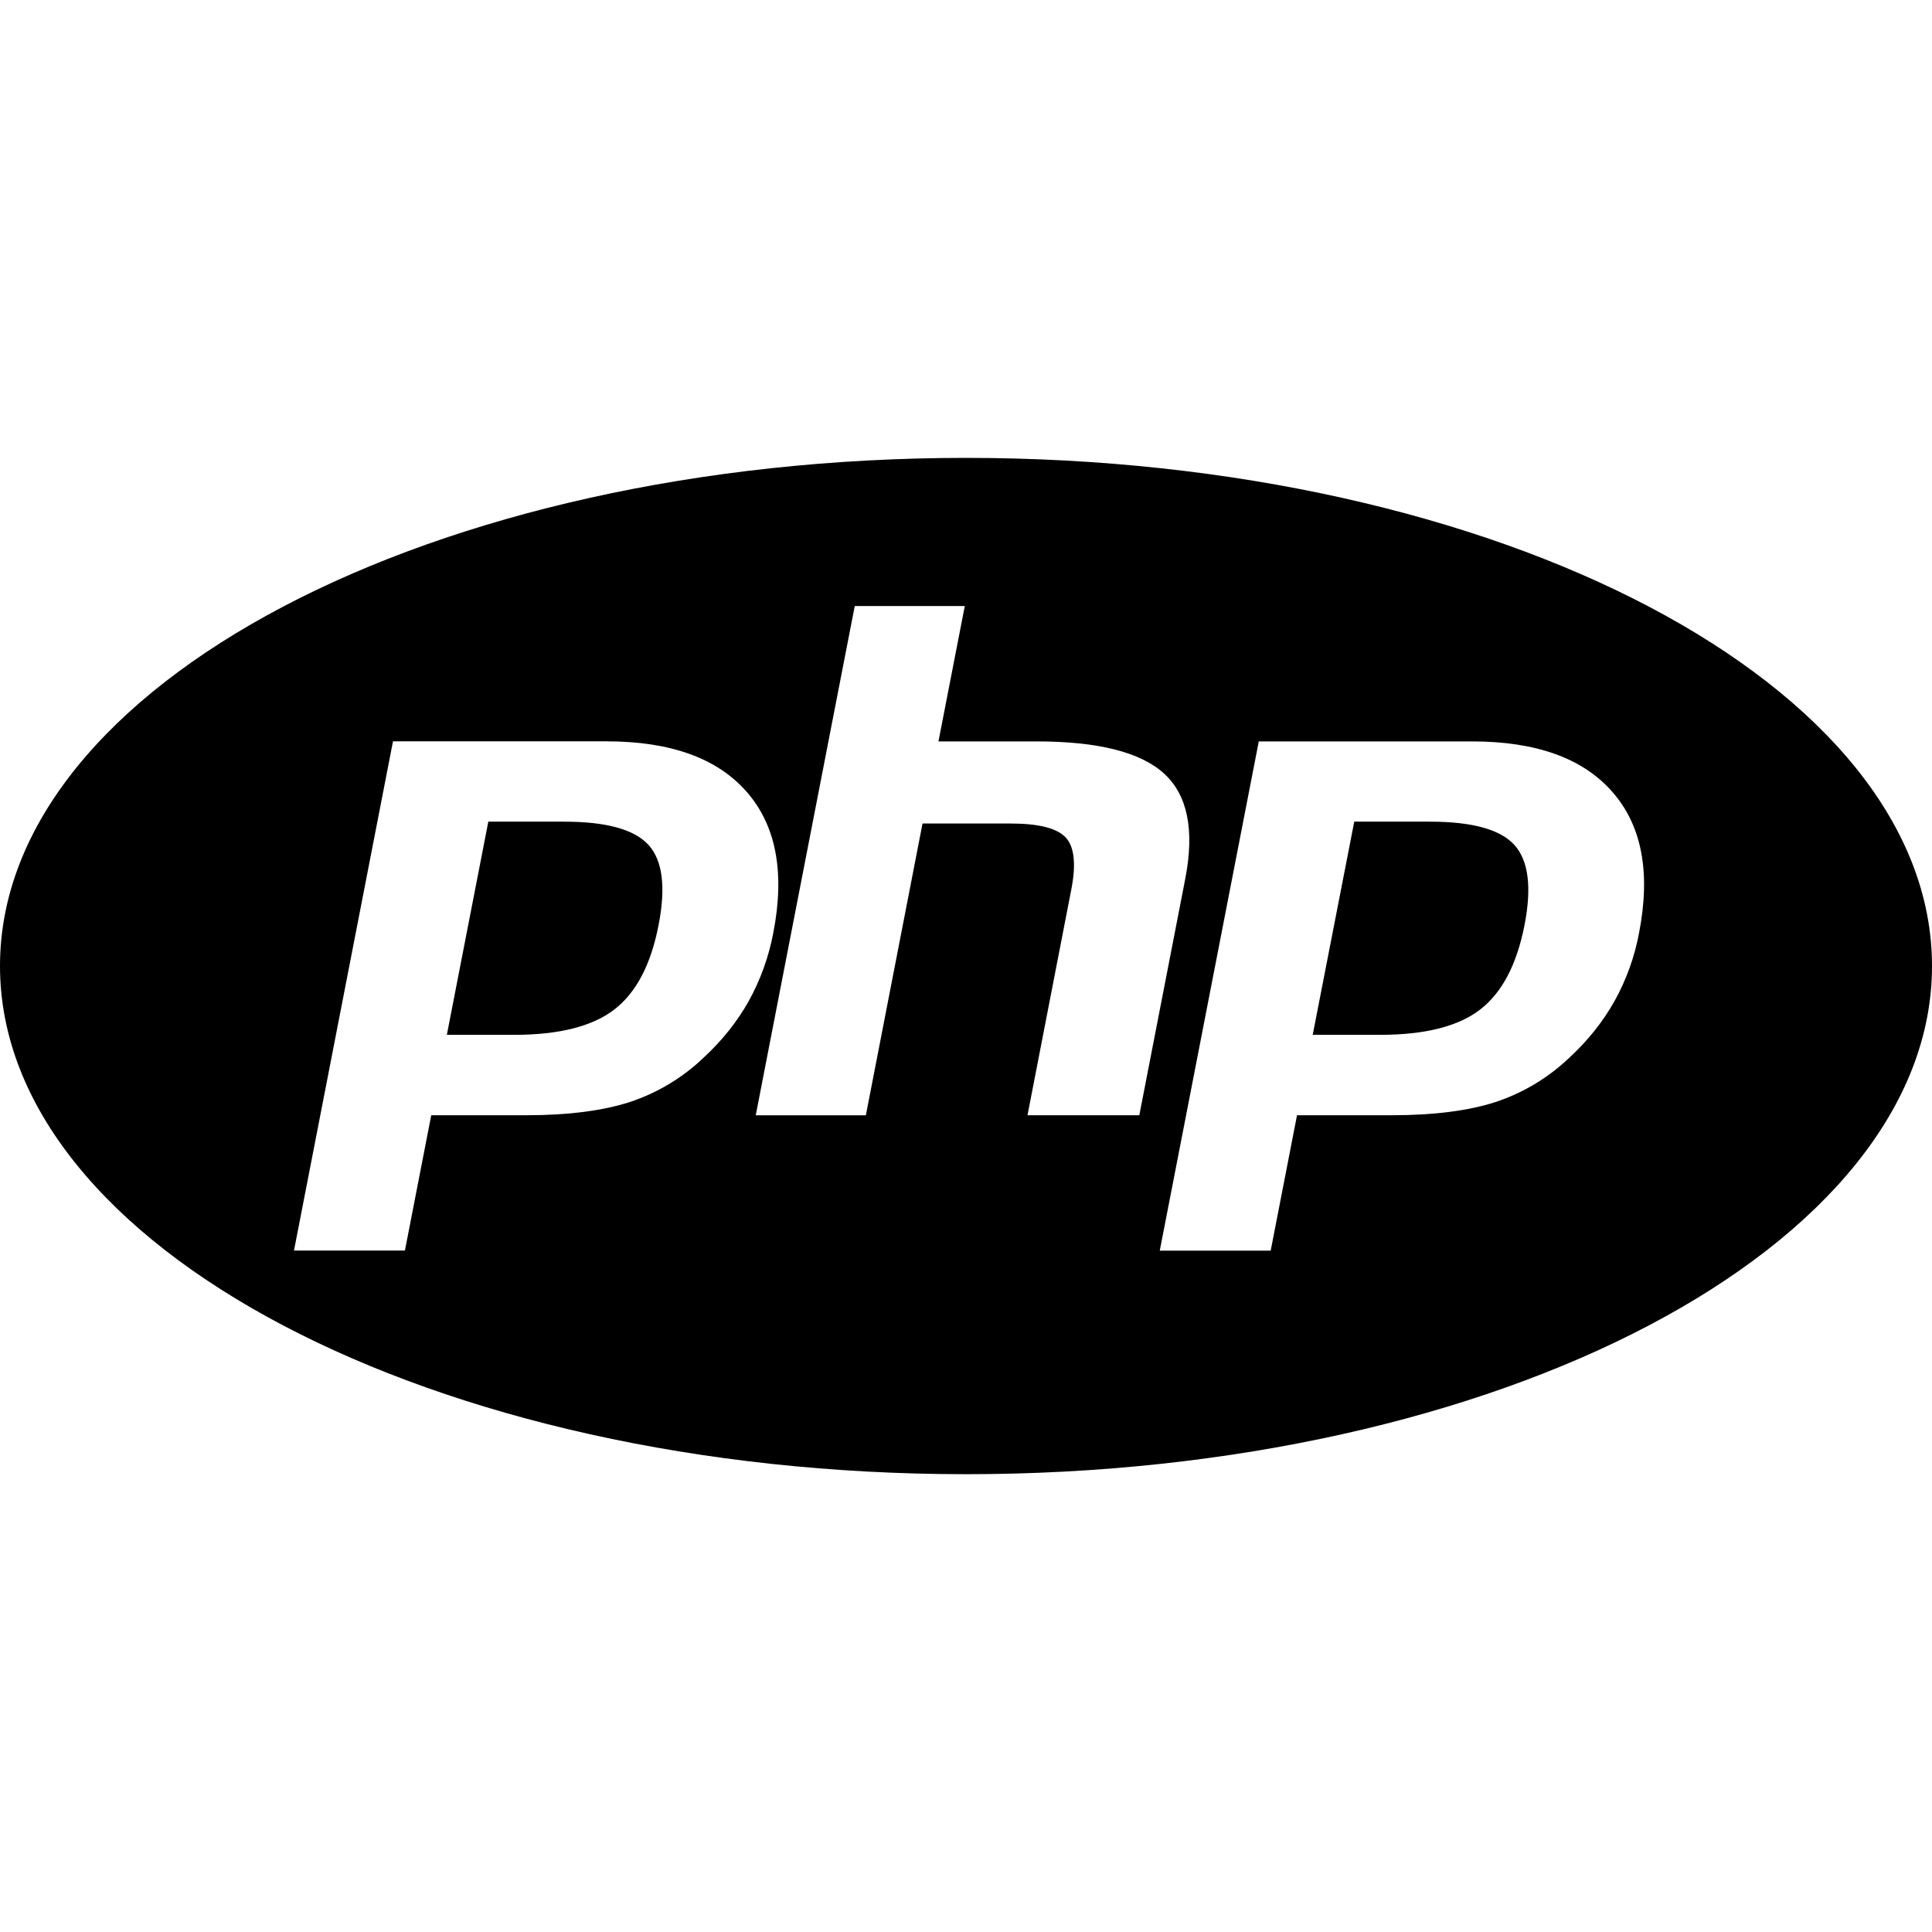
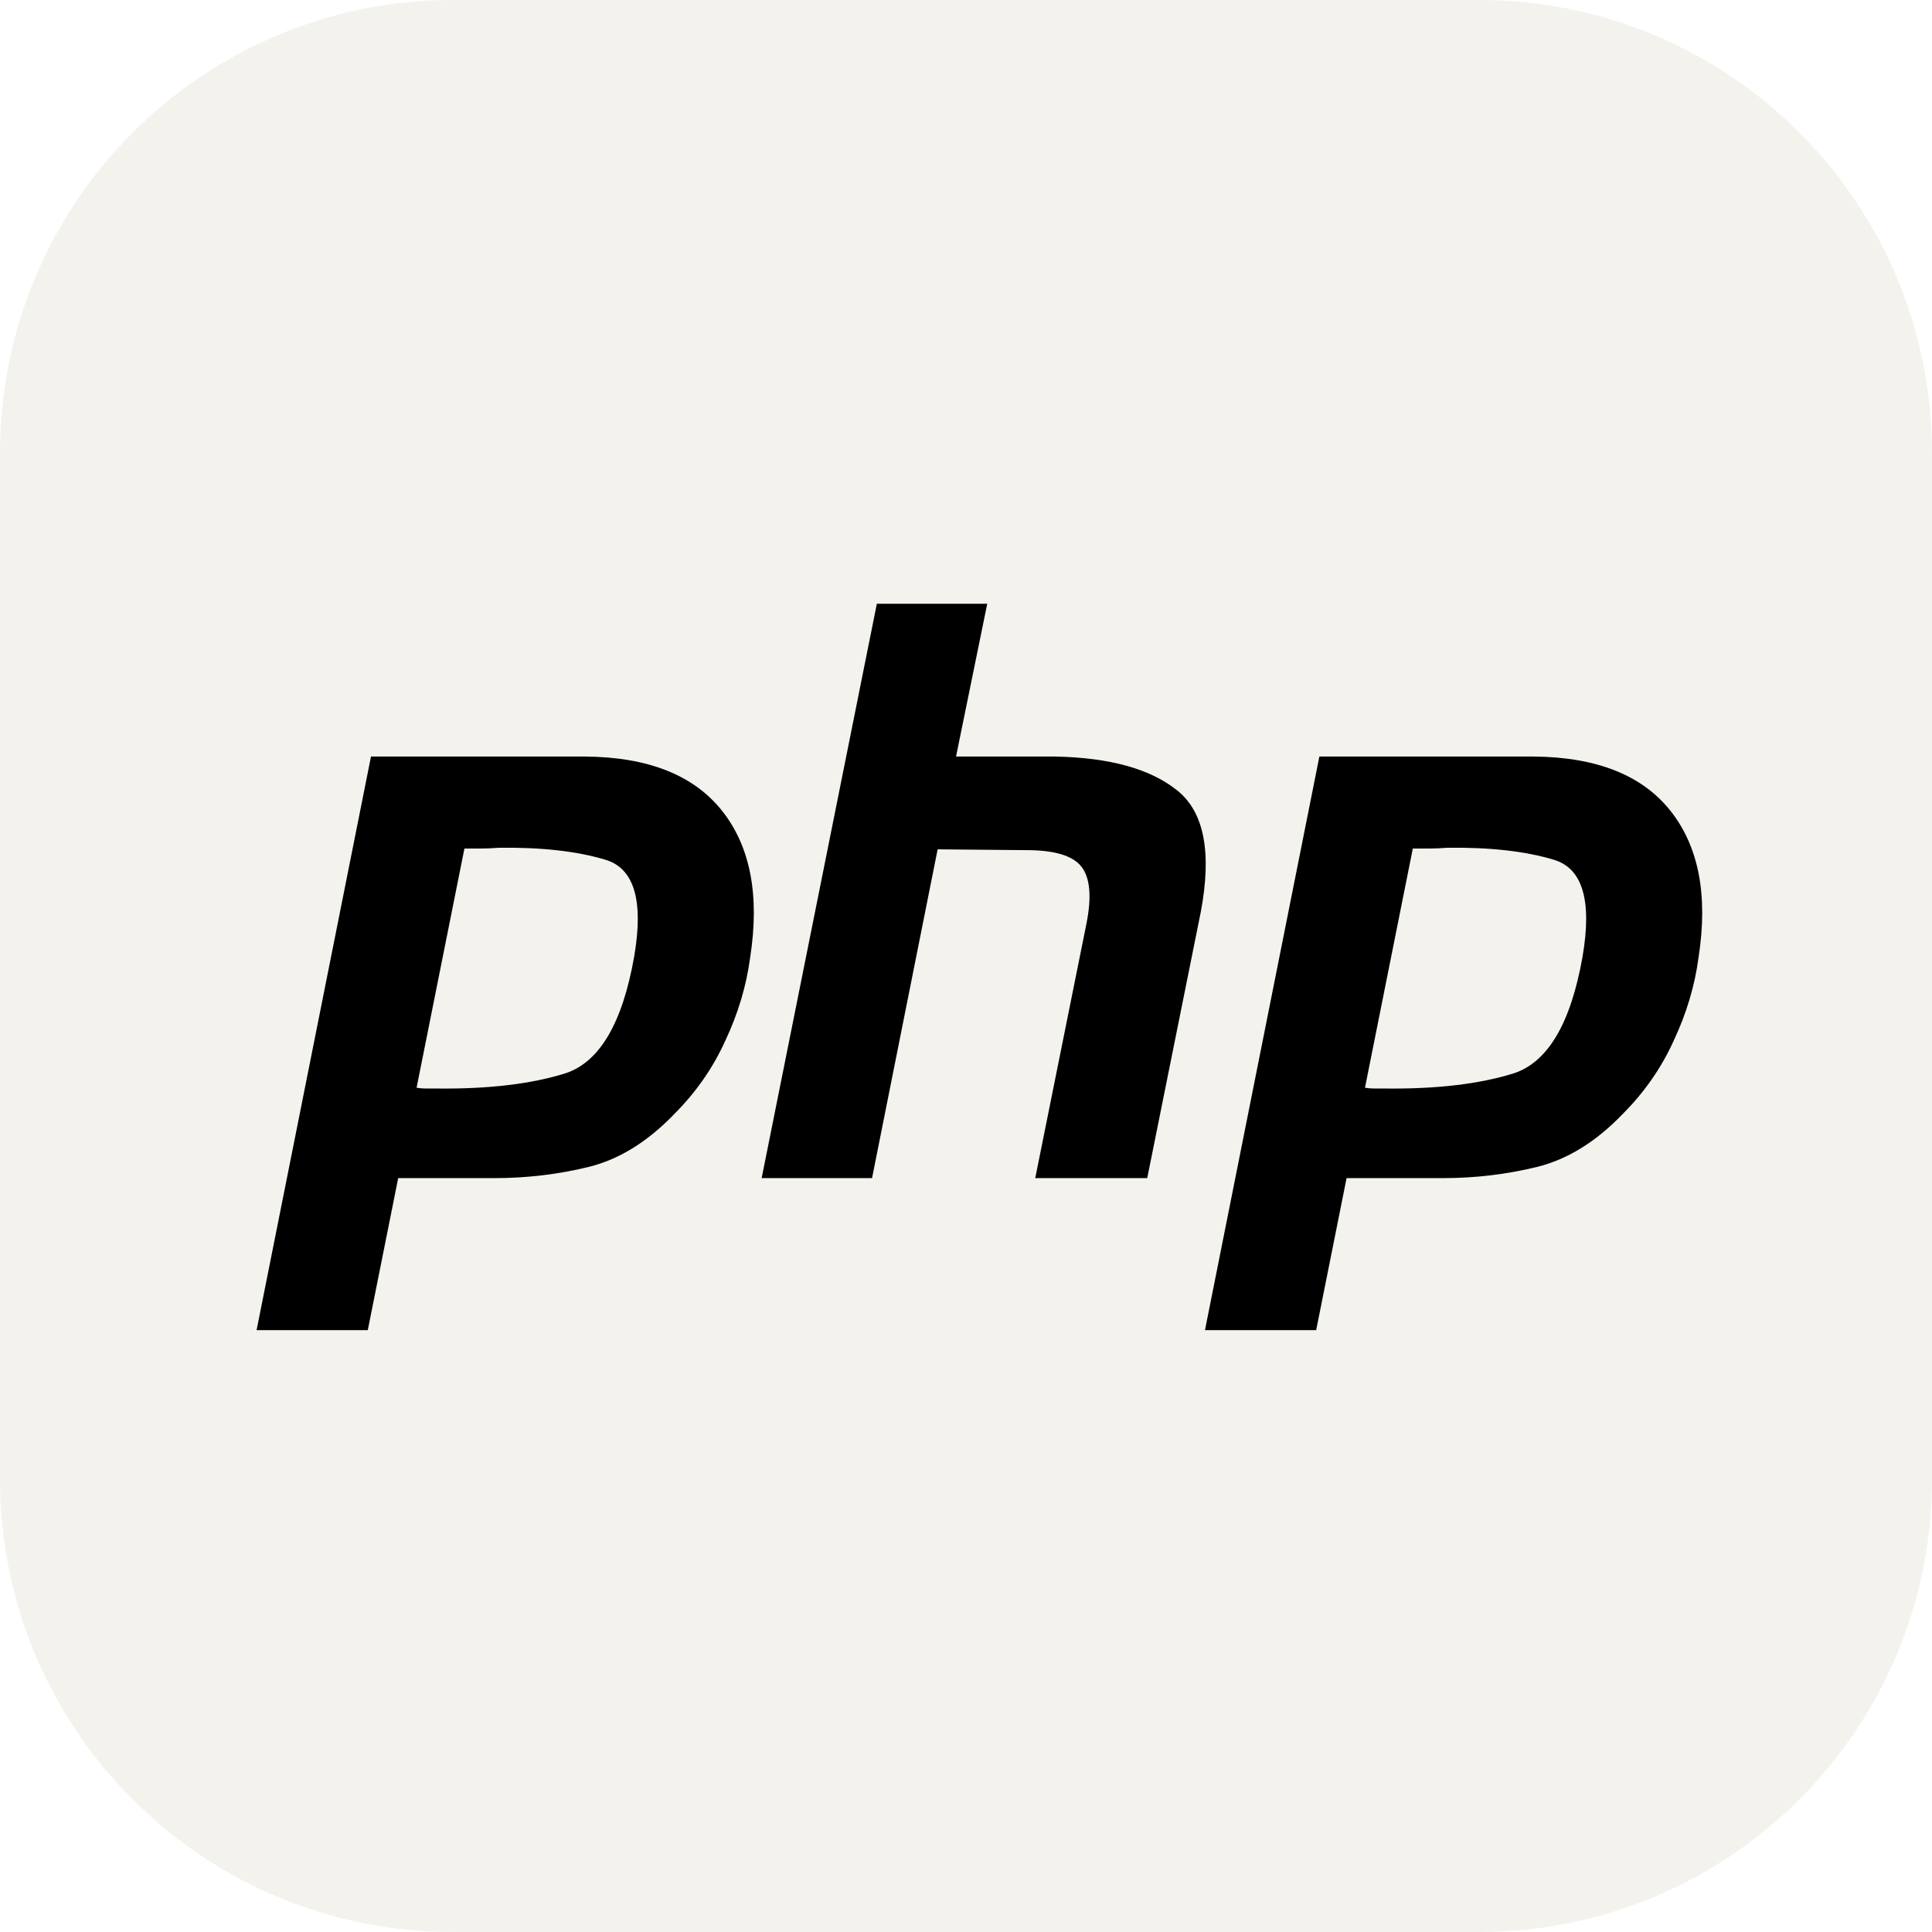
- <svg xmlns="http://www.w3.org/2000/svg" role="img" viewBox="0 0 24 24">
-   <path d="M7.01 10.207h-.944l-.515 2.648h.838c.556 0 .97-.105 1.242-.314.272-.21.455-.559.55-1.049.092-.47.05-.802-.124-.995-.175-.193-.523-.29-1.047-.29zM12 5.688C5.373 5.688 0 8.514 0 12s5.373 6.313 12 6.313S24 15.486 24 12c0-3.486-5.373-6.312-12-6.312zm-3.26 7.451c-.261.25-.575.438-.917.551-.336.108-.765.164-1.285.164H5.357l-.327 1.681H3.652l1.23-6.326h2.65c.797 0 1.378.209 1.744.628.366.418.476 1.002.33 1.752a2.836 2.836 0 0 1-.305.847c-.143.255-.33.49-.561.703zm4.024.715l.543-2.799c.063-.318.039-.536-.068-.651-.107-.116-.336-.174-.687-.174H11.46l-.704 3.625H9.388l1.23-6.327h1.367l-.327 1.682h1.218c.767 0 1.295.134 1.586.401s.378.7.263 1.299l-.572 2.944h-1.389zm7.597-2.265a2.782 2.782 0 0 1-.305.847c-.143.255-.33.49-.561.703a2.44 2.44 0 0 1-.917.551c-.336.108-.765.164-1.286.164h-1.18l-.327 1.682h-1.378l1.23-6.326h2.649c.797 0 1.378.209 1.744.628.366.417.477 1.001.331 1.751zM17.766 10.207h-.943l-.516 2.648h.838c.557 0 .971-.105 1.242-.314.272-.21.455-.559.551-1.049.092-.47.049-.802-.125-.995s-.524-.29-1.047-.29z" />
+ <svg xmlns="http://www.w3.org/2000/svg" width="256" height="256" fill="none" viewBox="0 0 256 256">
+   <rect width="256" height="256" fill="#F4F2ED" rx="60" />
+   <path fill="#000" d="M49.158 100.246H77.566C85.904 100.316 91.946 102.72 95.692 107.454C99.438 112.188 100.674 118.654 99.402 126.852C98.908 130.598 97.812 134.272 96.116 137.876C94.49 141.48 92.23 144.73 89.332 147.628C85.798 151.302 82.018 153.634 77.99 154.624C73.962 155.614 69.792 156.108 65.482 156.108H52.762L48.734 176.248H34L49.158 100.246V100.246ZM61.56 112.33L55.2 144.13C55.624 144.2 56.048 144.236 56.472 144.236C56.966 144.236 57.462 144.236 57.956 144.236C64.74 144.306 70.394 143.636 74.916 142.222C79.438 140.738 82.478 135.58 84.032 126.746C85.304 119.326 84.032 115.05 80.216 113.92C76.47 112.79 71.772 112.26 66.118 112.33C65.27 112.4 64.458 112.436 63.68 112.436C62.974 112.436 62.232 112.436 61.454 112.436L61.56 112.33" />
+   <path fill="#000" d="M116.186 80H130.814L126.68 100.246H139.824C147.032 100.388 152.402 101.872 155.936 104.698C159.54 107.524 160.6 112.896 159.116 120.81L152.014 156.108H137.174L143.958 122.4C144.664 118.866 144.452 116.358 143.322 114.874C142.192 113.39 139.754 112.648 136.008 112.648L124.242 112.542L115.55 156.108H100.922L116.186 80Z" />
+   <path fill="#000" d="M174.824 100.246H203.232C211.57 100.316 217.612 102.72 221.358 107.454C225.104 112.188 226.34 118.654 225.068 126.852C224.574 130.598 223.478 134.272 221.782 137.876C220.156 141.48 217.896 144.73 214.998 147.628C211.464 151.302 207.684 153.634 203.656 154.624C199.628 155.614 195.458 156.108 191.148 156.108H178.428L174.4 176.248H159.666L174.824 100.246V100.246ZM187.226 112.33L180.866 144.13C181.29 144.2 181.714 144.236 182.138 144.236C182.632 144.236 183.128 144.236 183.622 144.236C190.406 144.306 196.06 143.636 200.582 142.222C205.104 140.738 208.144 135.58 209.698 126.746C210.97 119.326 209.698 115.05 205.882 113.92C202.136 112.79 197.438 112.26 191.784 112.33C190.936 112.4 190.124 112.436 189.346 112.436C188.64 112.436 187.898 112.436 187.12 112.436L187.226 112.33" />
</svg>
